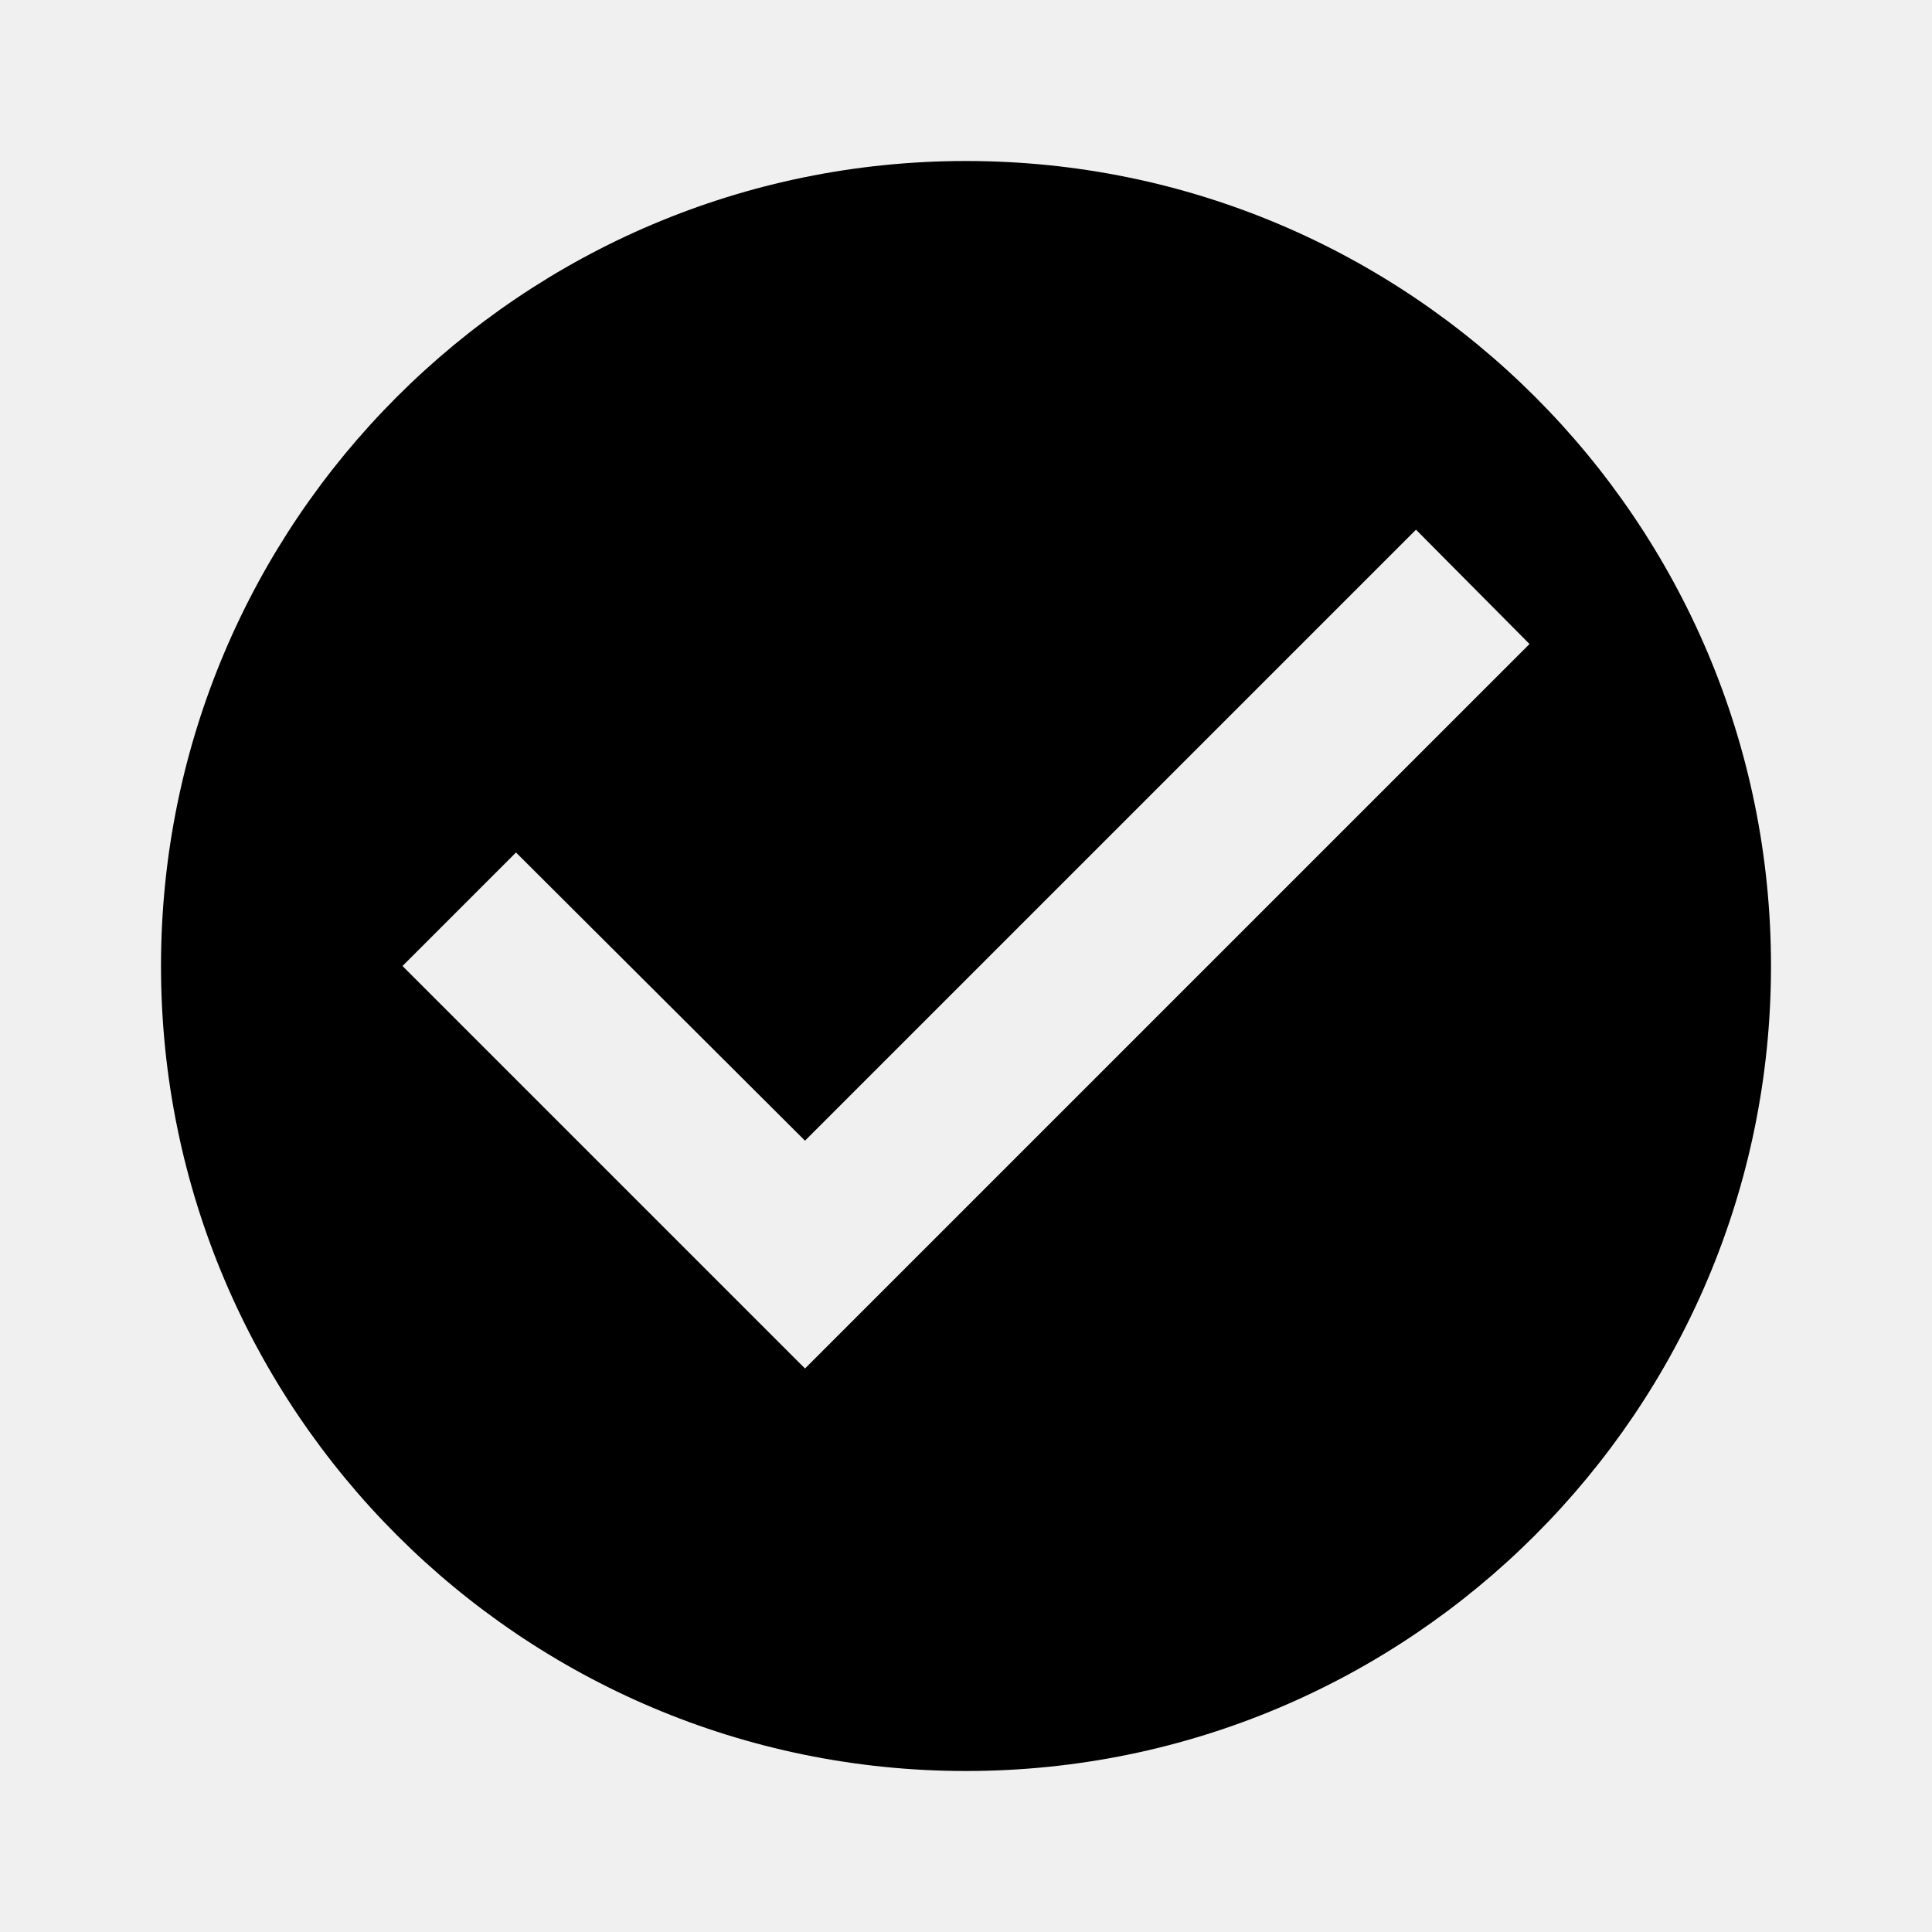
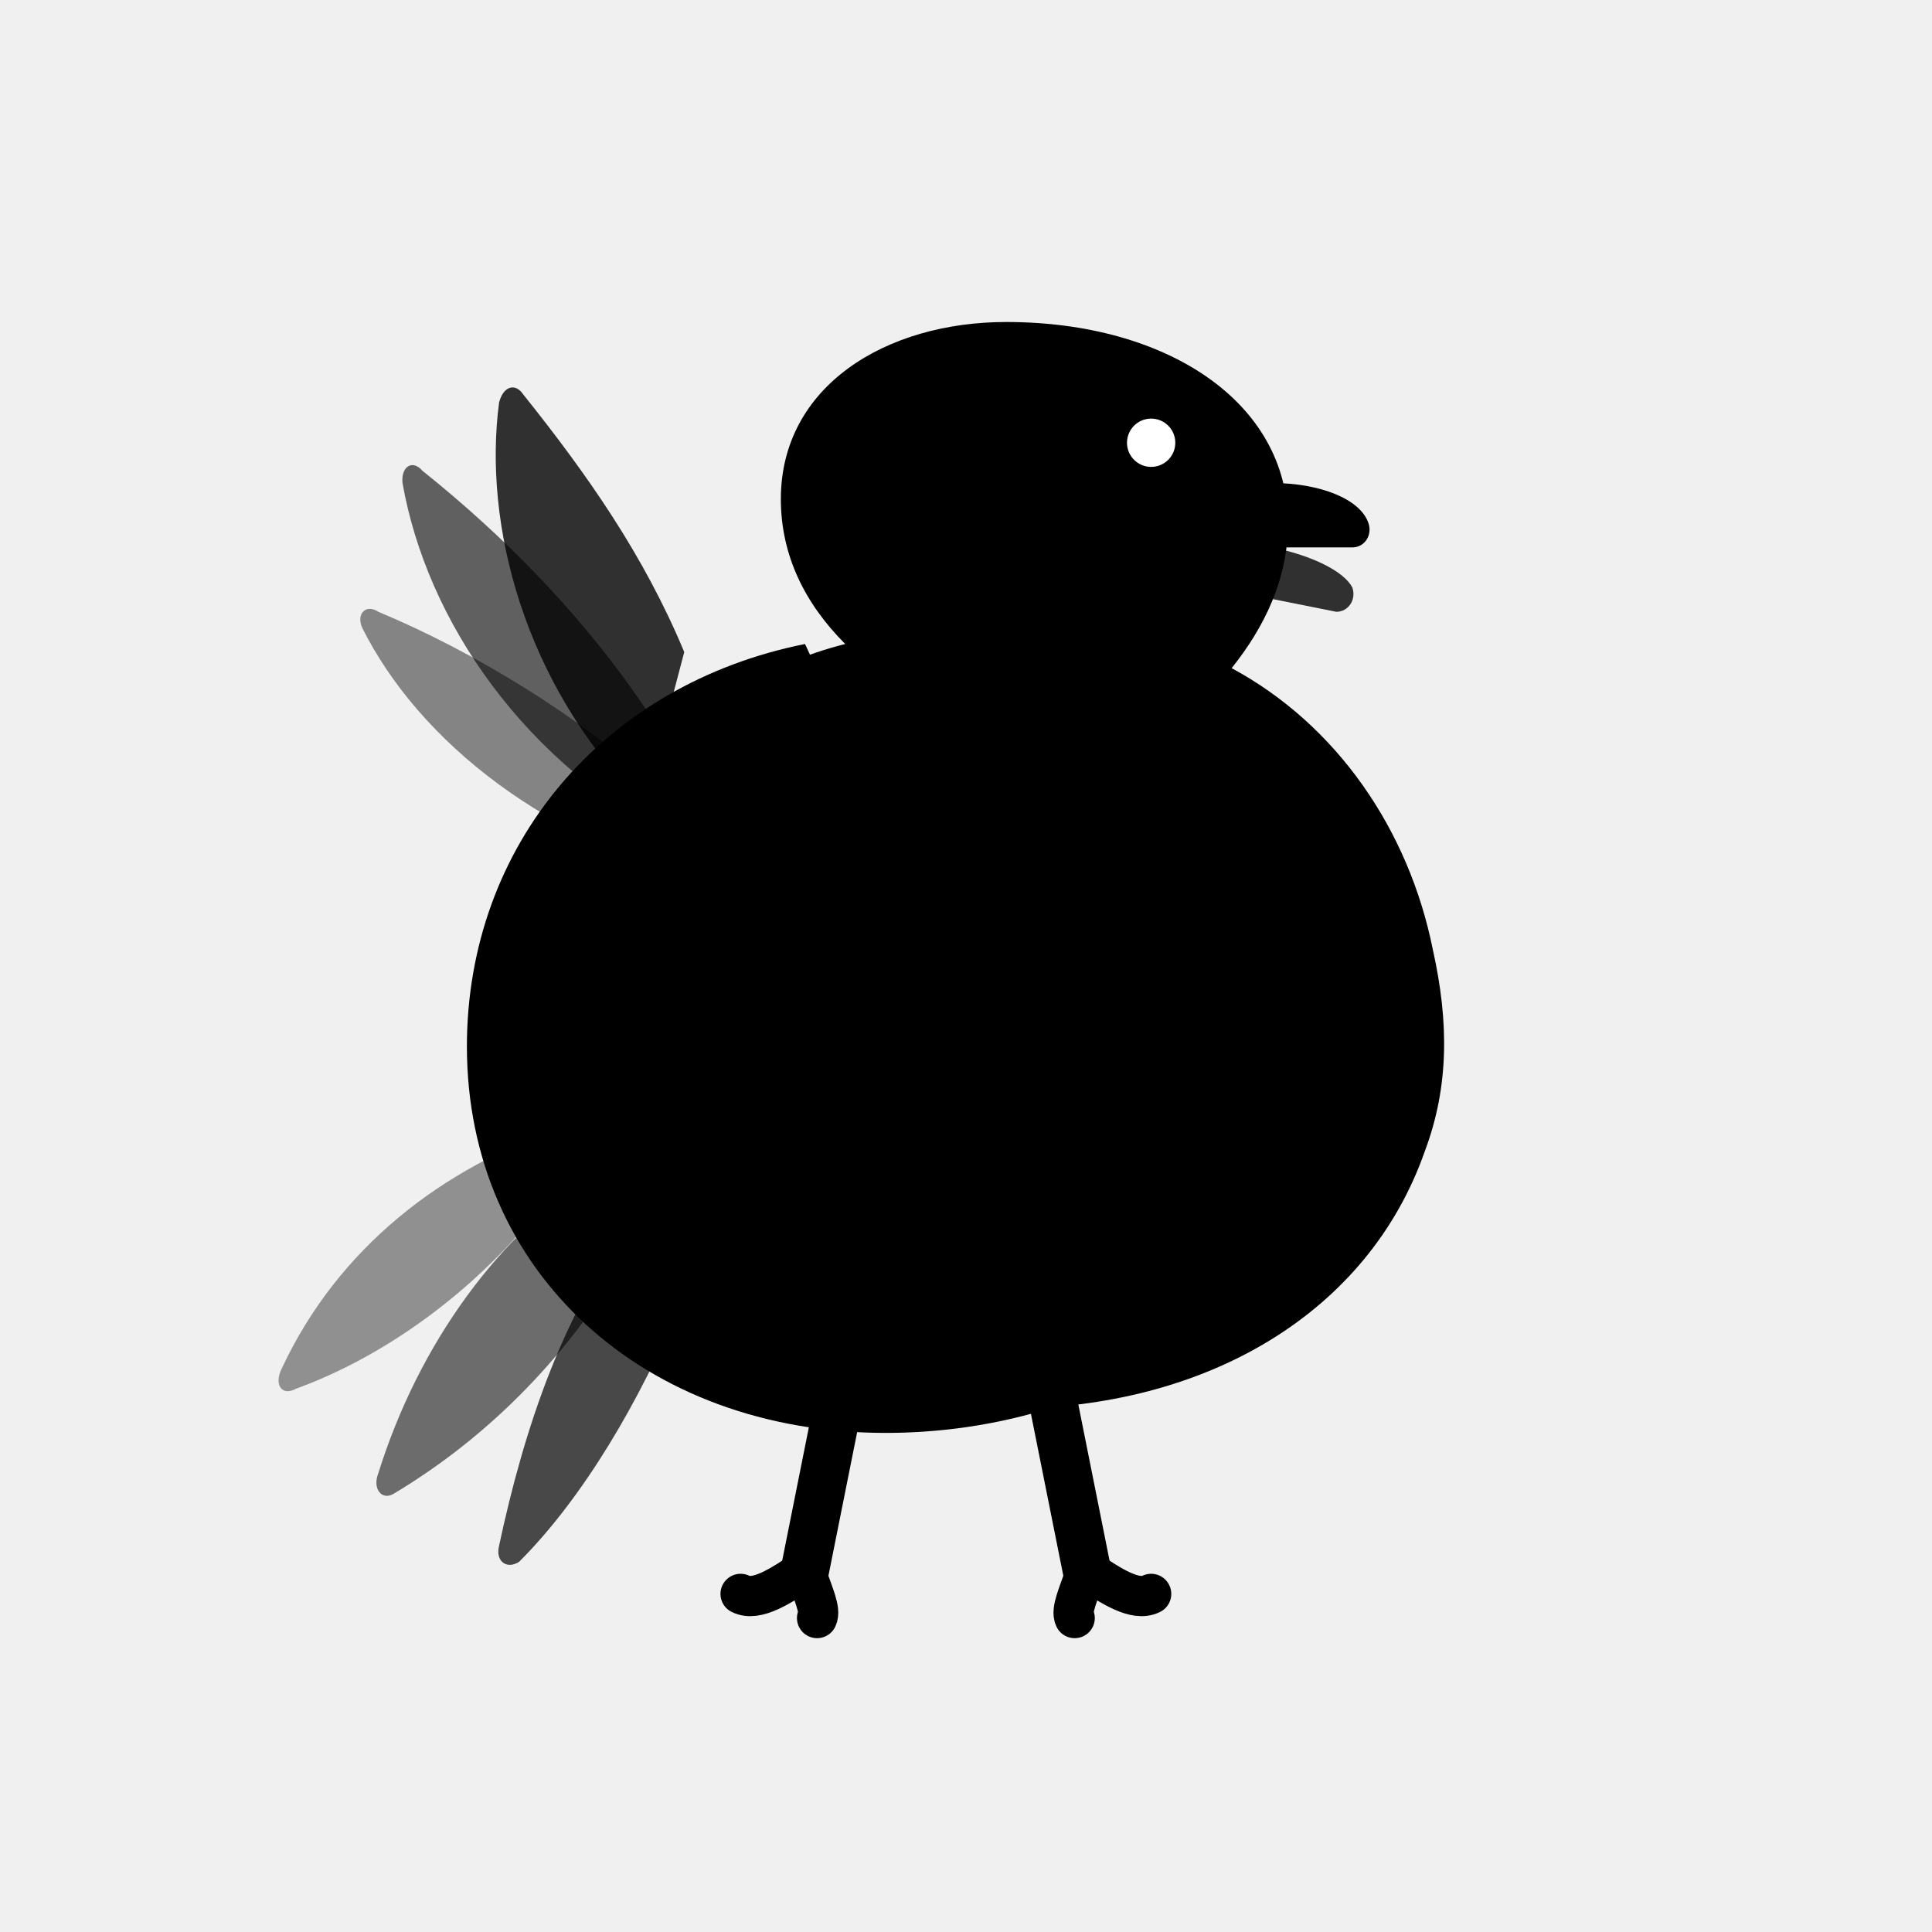
<svg xmlns="http://www.w3.org/2000/svg" viewBox="0 0 24 24" fill="currentColor">
-   <path d="M12 2C6.48 2 2 6.48 2 12s4.48 10 10 10 10-4.48 10-10S17.52 2 12 2Zm-2 15-5-5 1.41-1.41L10 14.17l7.59-7.59L19 8l-9 9Z" />
+   <path d="M10 8c-2.5 0.5-4.2 2.5-4.2 5 0 2.8 2.2 4.8 5.2 4.8 1.2 0 2.3-0.3 3.2-0.8" />
+   <path d="M12.5 4c-1.5 0-2.8 0.8-2.8 2.2 0 0.7 0.3 1.3 0.8 1.8C8.5 8.5 7 10.3 7 12.5c0 3 2.2 5 5.5 5 2.5 0 4.5-1.2 5.2-3.2 0.3-0.8 0.3-1.6 0.1-2.5-0.3-1.5-1.2-2.8-2.5-3.5 0.4-0.5 0.7-1.1 0.7-1.8C16 5 14.5 4 12.5 4z" />
+   <circle cx="14" cy="5.8" r="0.9" />
+   <circle cx="14.3" cy="5.5" r="0.3" fill="white" />
+   <path d="M15.8 6c0.6 0 1.1 0.2 1.2 0.5 0.05 0.15-0.05 0.3-0.2 0.3l-1.2 0z" />
+   <path d="M15.8 6.8c0.5 0.1 0.9 0.3 1 0.5 0.05 0.15-0.05 0.3-0.2 0.3l-1 -0.2z" opacity="0.8" />
+   <path d="M8 10c-1.5-1.5-2-3.5-1.8-5 0.05-0.2 0.2-0.25 0.3-0.1 0.8 1 1.5 2 2 3.2z" opacity="0.8" />
+   <path d="M8.5 10.5c-2-1-3.2-2.8-3.5-4.5-0.02-0.2 0.12-0.3 0.25-0.15 1 0.8 2 1.8 2.8 3z" opacity="0.6" />
+   <path d="M9 11c-2.2-0.5-3.8-1.8-4.5-3.2-0.08-0.18 0.05-0.3 0.2-0.2 1.2 0.5 2.5 1.3 3.5 2.2z" opacity="0.45" />
+   <line x1="8.5" y1="12" x2="13" y2="10.8" stroke="currentColor" stroke-width="0.5" stroke-linecap="round" fill="none" />
+   <line x1="8.8" y1="13.5" x2="13.5" y2="12.2" stroke="currentColor" stroke-width="0.5" stroke-linecap="round" fill="none" />
+   <path d="M8 15c-1 1.2-1.5 2.8-1.8 4.2-0.05 0.2 0.1 0.3 0.25 0.2 0.8-0.8 1.5-2 2-3.2z" opacity="0.7" />
+   <path d="M7.5 14.5c-1.3 0.8-2.3 2.2-2.8 3.8-0.08 0.2 0.05 0.35 0.2 0.25 1-0.6 2-1.5 2.8-2.8z" opacity="0.55" />
+   <path d="M7 14c-1.5 0.5-2.8 1.5-3.5 3-0.1 0.2 0 0.35 0.18 0.25 1.1-0.4 2.2-1.2 3-2.2z" opacity="0.4" />
+   <line x1="10.5" y1="17" x2="10" y2="19.5" stroke="currentColor" stroke-width="0.6" stroke-linecap="round" fill="none" />
+   <line x1="13" y1="17" x2="13.5" y2="19.5" stroke="currentColor" stroke-width="0.6" stroke-linecap="round" fill="none" />
+   <path d="M10 19.5c-0.3 0.2-0.6 0.4-0.8 0.3" fill="none" stroke="currentColor" stroke-width="0.5" stroke-linecap="round" />
+   <path d="M10 19.5c0.1 0.3 0.2 0.5 0.15 0.6" fill="none" stroke="currentColor" stroke-width="0.5" stroke-linecap="round" />
+   <path d="M13.5 19.5c0.3 0.2 0.6 0.4 0.8 0.3" fill="none" stroke="currentColor" stroke-width="0.5" stroke-linecap="round" />
+   <path d="M13.5 19.5c-0.1 0.3-0.2 0.5-0.15 0.6" fill="none" stroke="currentColor" stroke-width="0.5" stroke-linecap="round" />
+   <ellipse cx="11.5" cy="12.5" rx="3" ry="3" opacity="0.07" />
</svg>
